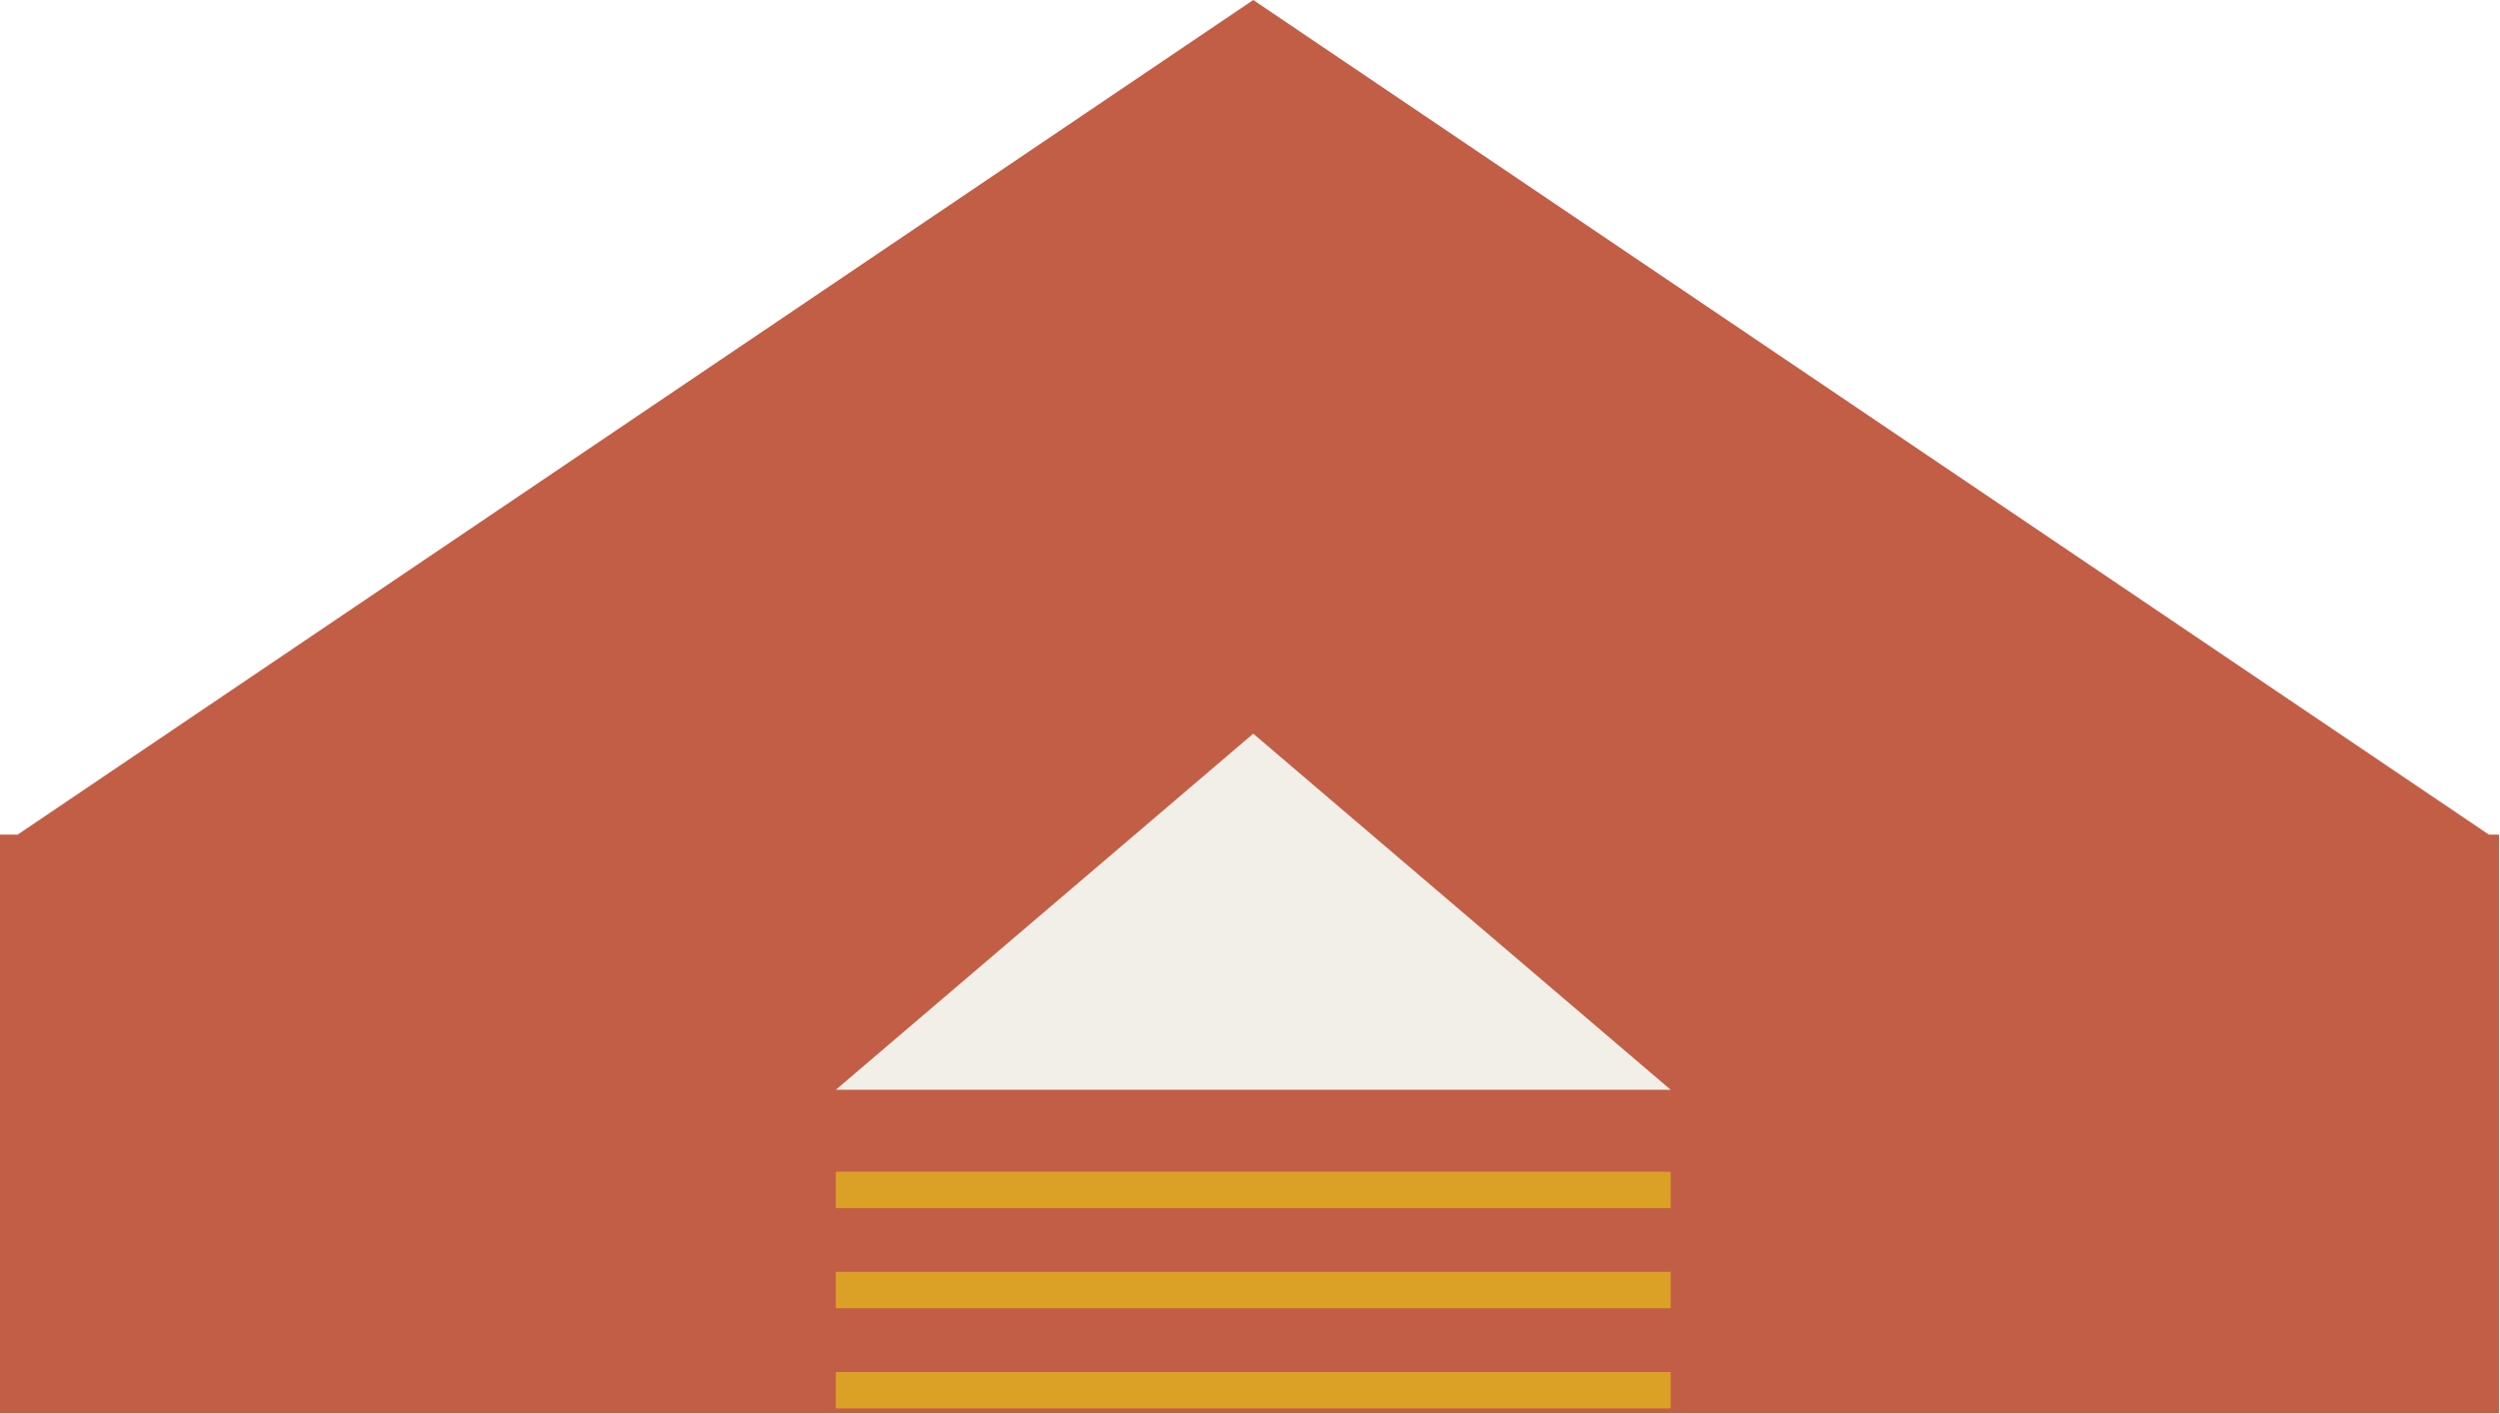
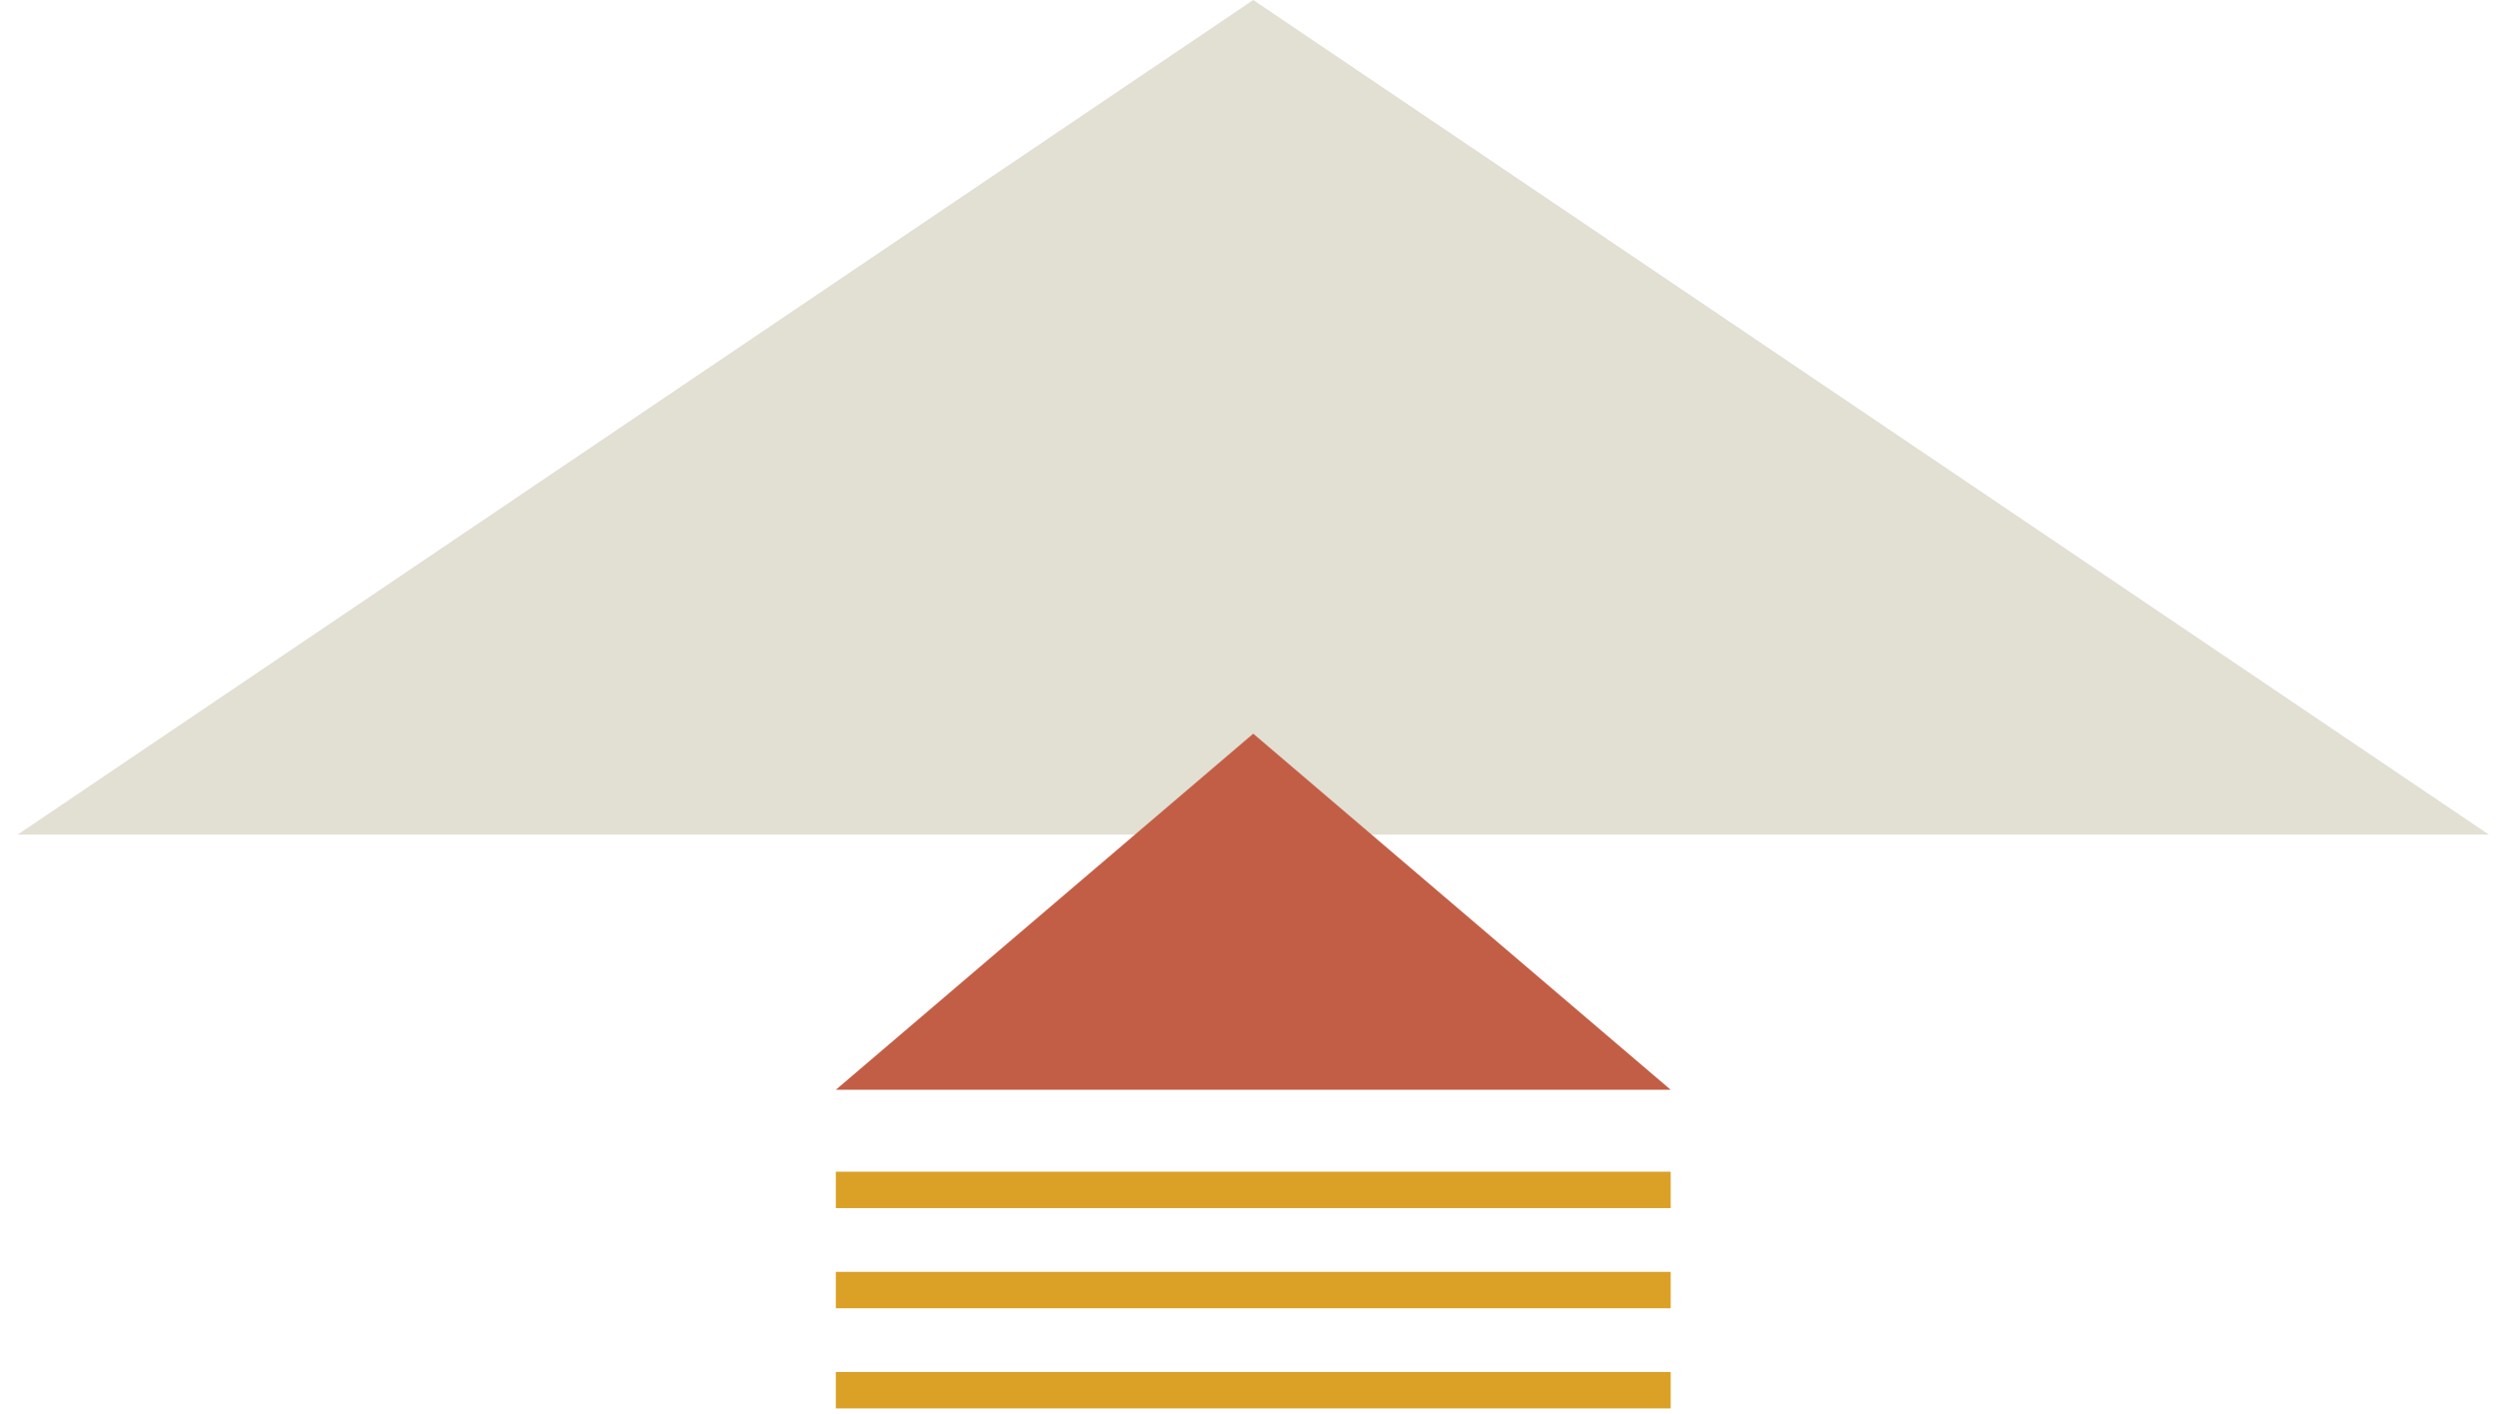
<svg xmlns="http://www.w3.org/2000/svg" version="1.1" id="Layer_1" x="0px" y="0px" width="74.833px" height="42.333px" viewBox="0 0 74.833 42.333" enable-background="new 0 0 74.833 42.333" xml:space="preserve">
-   <polygon fill="#C35E46" points="74.833,42.333 0,42.333 0,25 0.529,25 37.529,0 74.53,25 74.833,25 " />
+   <polygon fill="#E2DFD3" points="0,25 0.529,25 37.529,0 74.53,25 74.833,25 " />
  <line fill="none" stroke="#DBA127" stroke-width="1.091" stroke-miterlimit="10" x1="50.029" y1="38.643" x2="25.029" y2="38.643" />
  <line fill="none" stroke="#DBA127" stroke-width="1.091" stroke-miterlimit="10" x1="50.029" y1="41.643" x2="25.029" y2="41.643" />
  <line fill="none" stroke="#DBA127" stroke-width="1.091" stroke-miterlimit="10" x1="50.029" y1="35.643" x2="25.029" y2="35.643" />
-   <polygon fill="#F1EFE8" points="50.029,32.643 25.029,32.643 37.529,21.977 " />
+   <polygon fill="#C35E46" points="50.029,32.643 25.029,32.643 37.529,21.977 " />
</svg>
